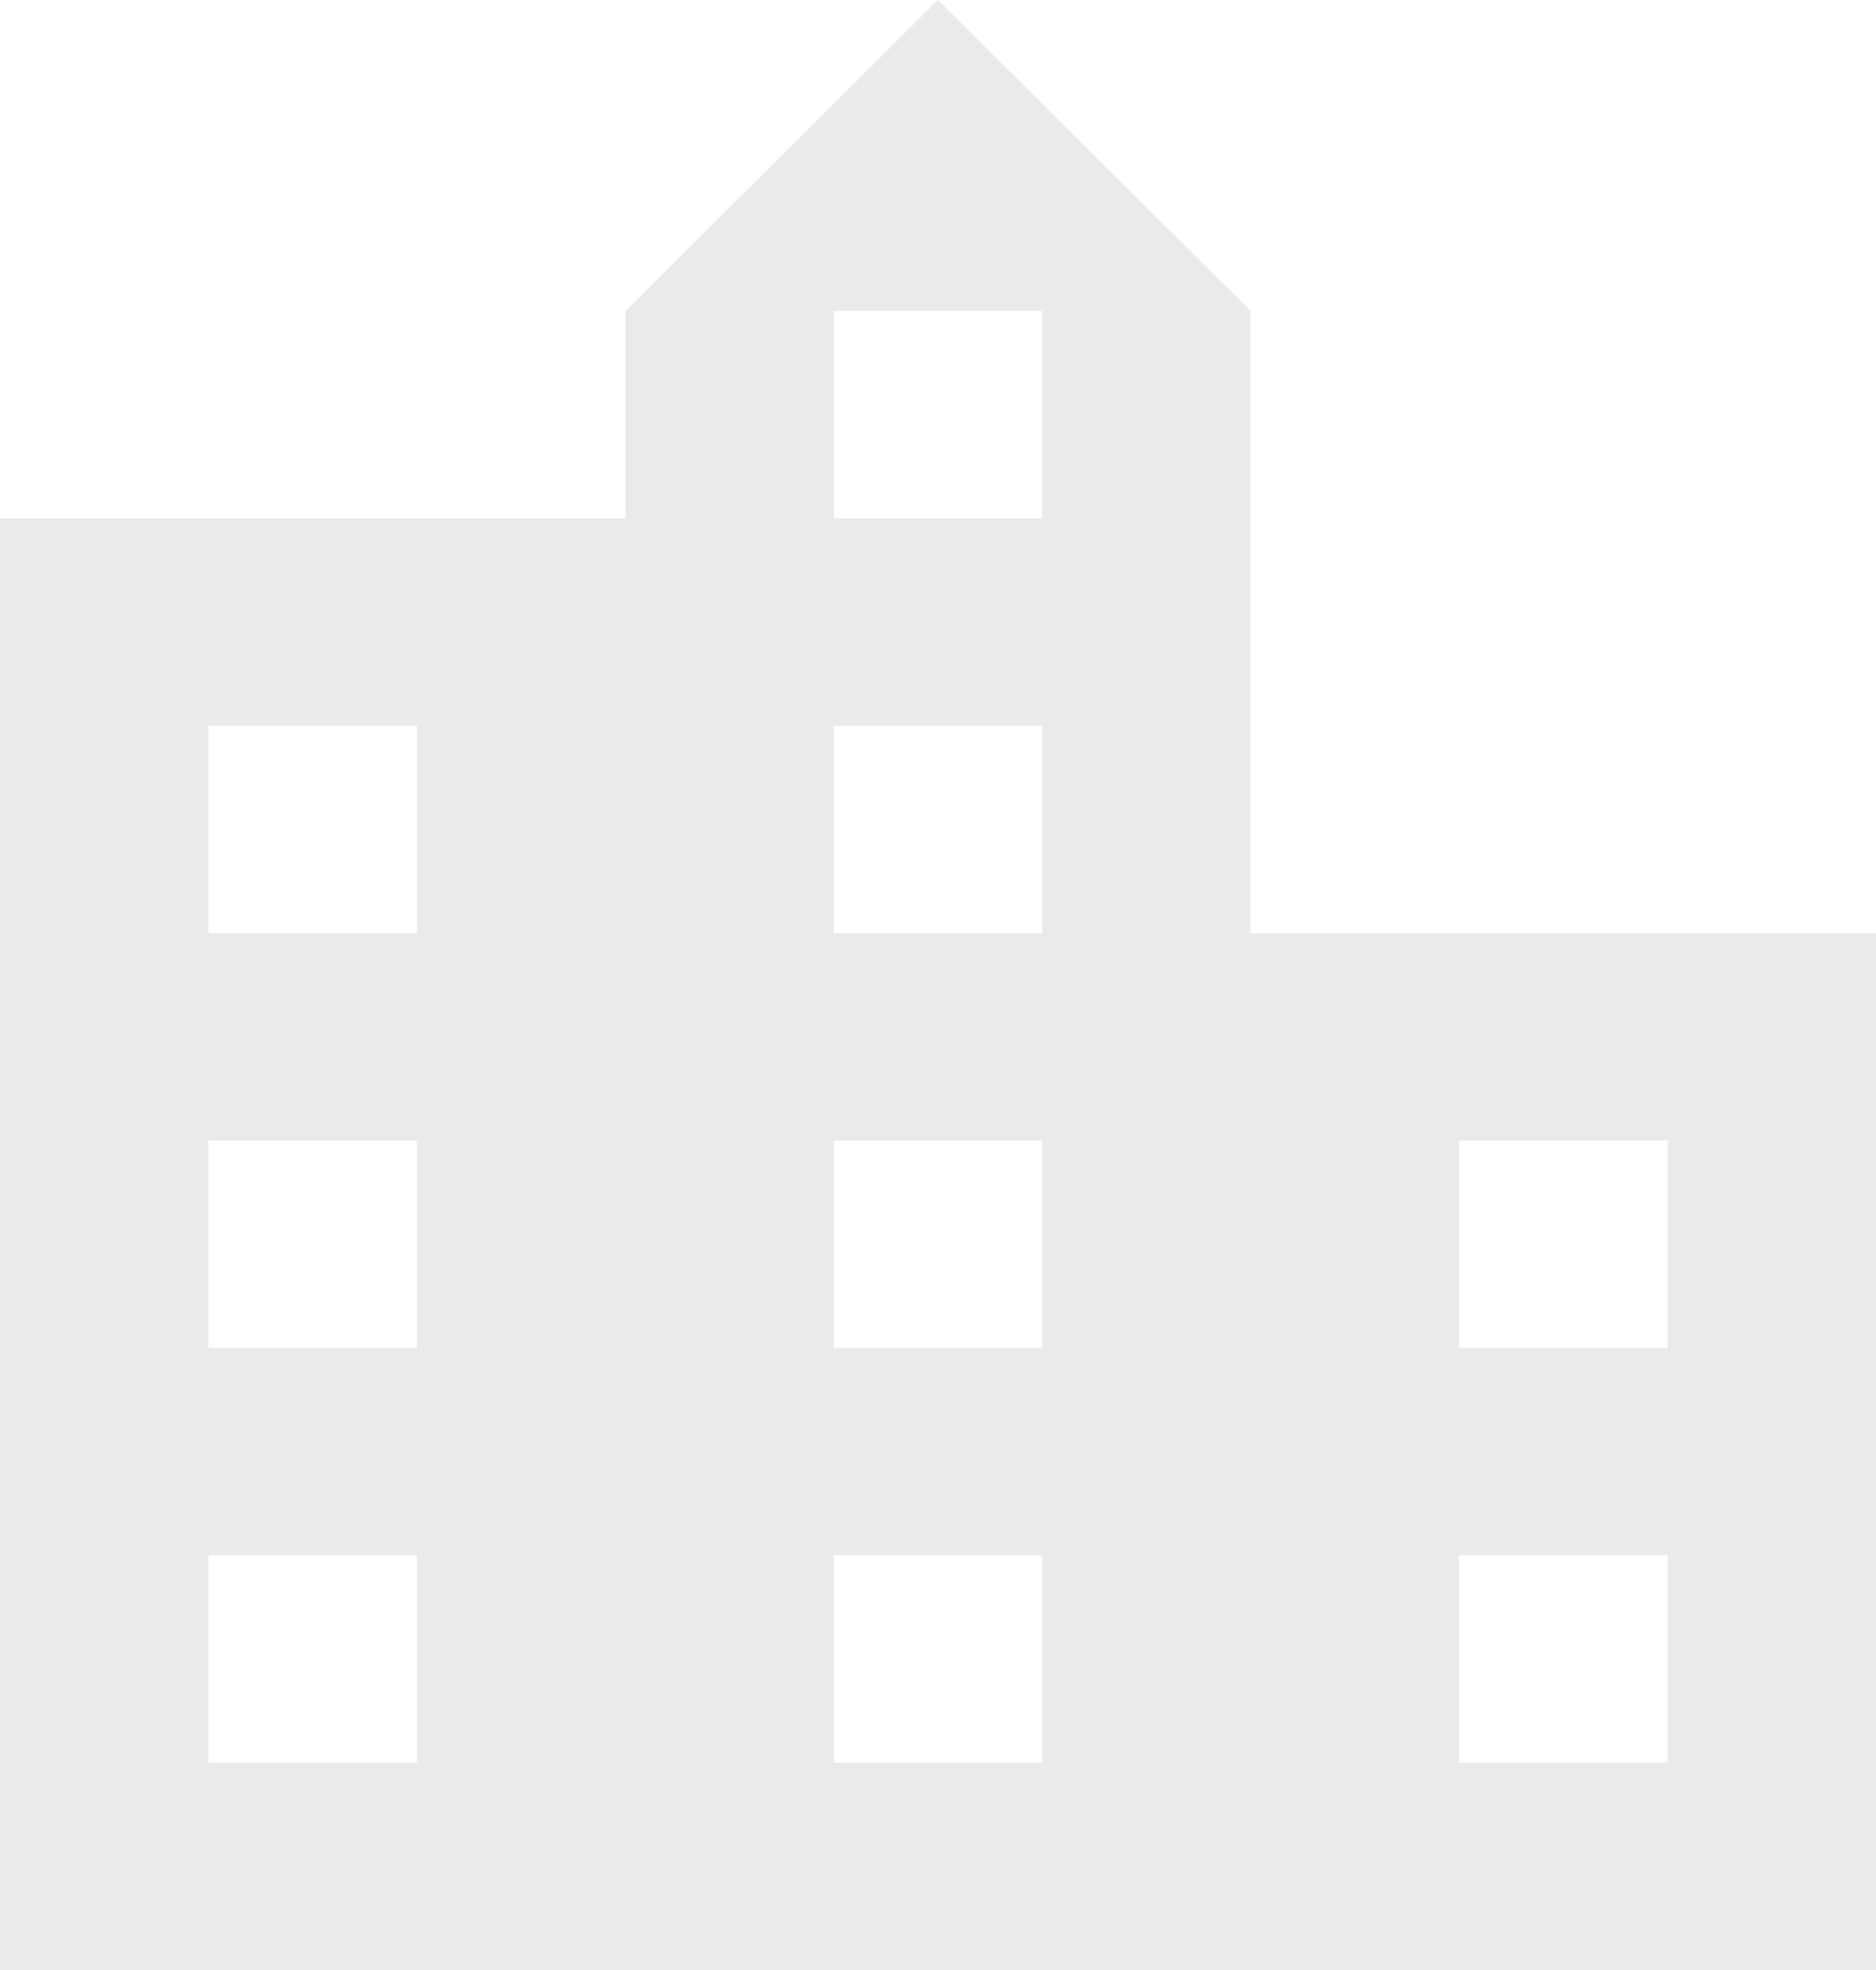
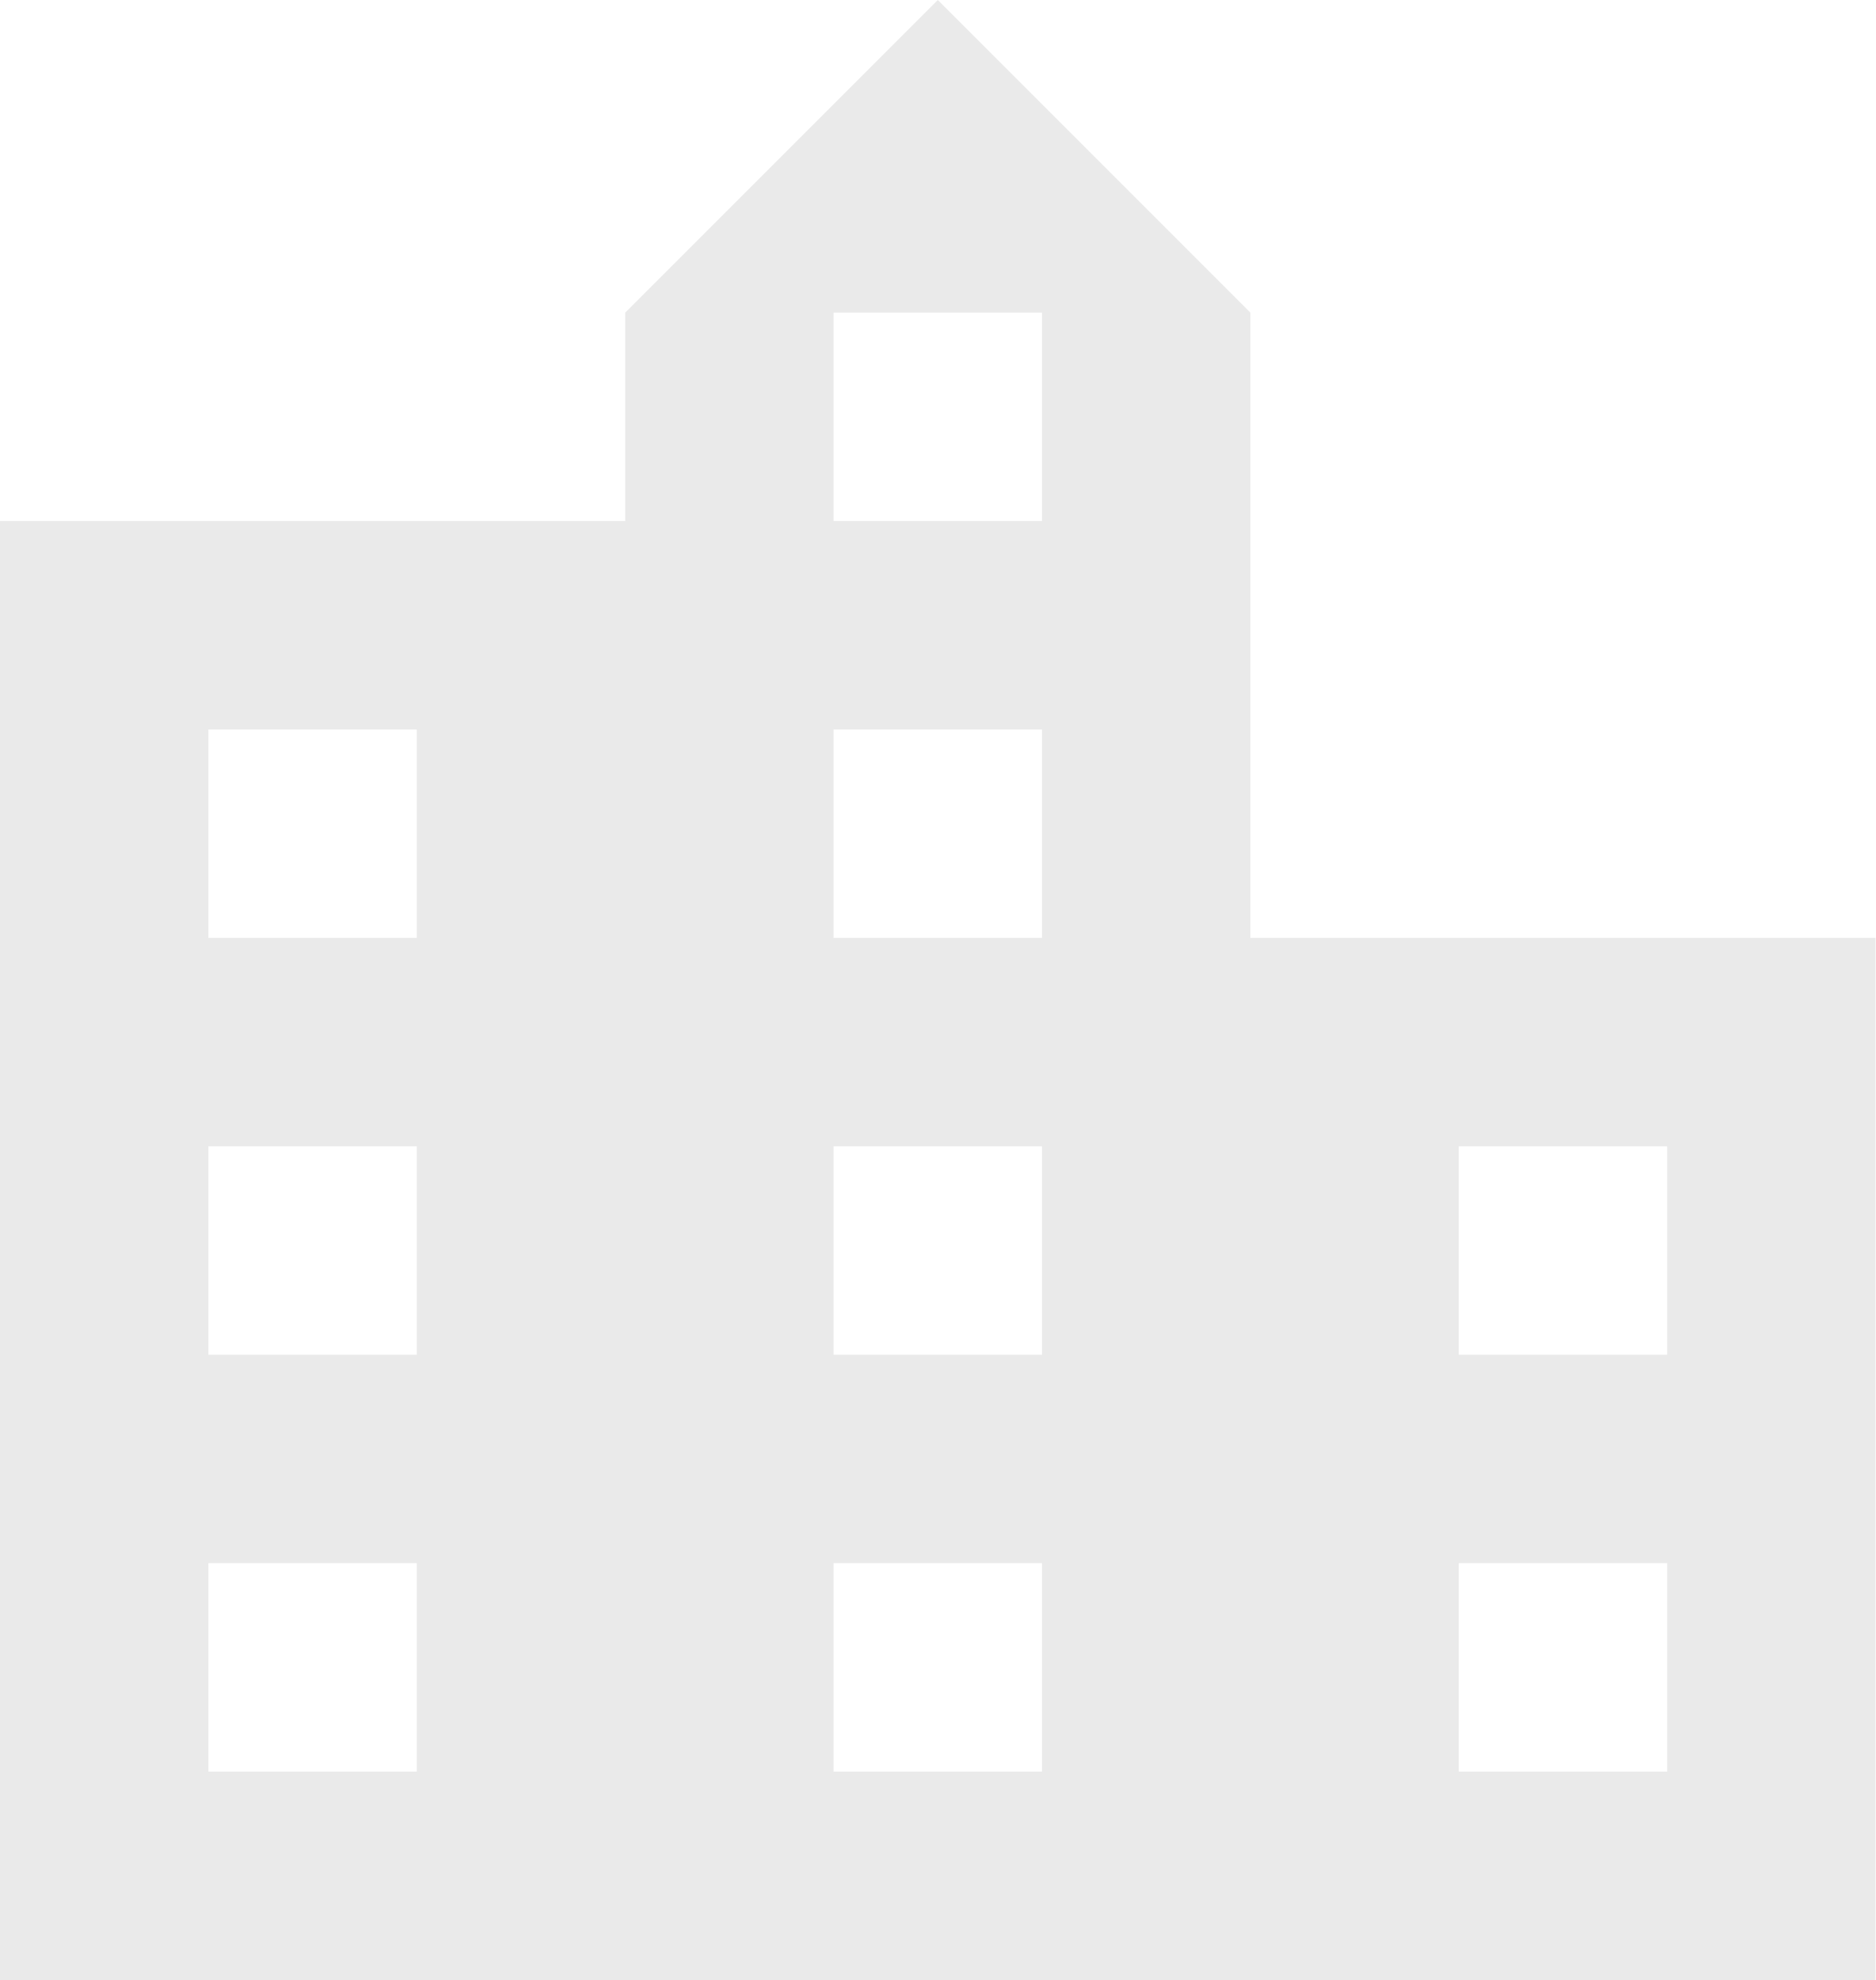
- <svg xmlns="http://www.w3.org/2000/svg" width="20" height="21" viewBox="0 0 20 21" fill="none">
-   <path d="M13.333 9.947V3.316L10 0L6.667 3.316V5.526H0V21H20V9.947H13.333ZM4.444 18.79H2.222V16.579H4.444V18.79ZM4.444 14.368H2.222V12.158H4.444V14.368ZM4.444 9.947H2.222V7.737H4.444V9.947ZM11.111 18.79H8.889V16.579H11.111V18.79ZM11.111 14.368H8.889V12.158H11.111V14.368ZM11.111 9.947H8.889V7.737H11.111V9.947ZM11.111 5.526H8.889V3.316H11.111V5.526ZM17.778 18.79H15.556V16.579H17.778V18.79ZM17.778 14.368H15.556V12.158H17.778V14.368Z" fill="#EAEAEA" />
+ <svg xmlns="http://www.w3.org/2000/svg" width="18" height="19" viewBox="0 0 18 19" fill="none">
+   <path d="M12 9V3L9 0L6 3V5H0V19H18V9H12ZM4 17H2V15H4V17ZM4 13H2V11H4V13ZM4 9H2V7H4V9ZM10 17H8V15H10V17ZM10 13H8V11H10V13ZM10 9H8V7H10V9ZM10 5H8V3H10V5ZM16 17H14V15H16V17ZM16 13H14V11H16V13Z" fill="#EAEAEA" />
</svg>
